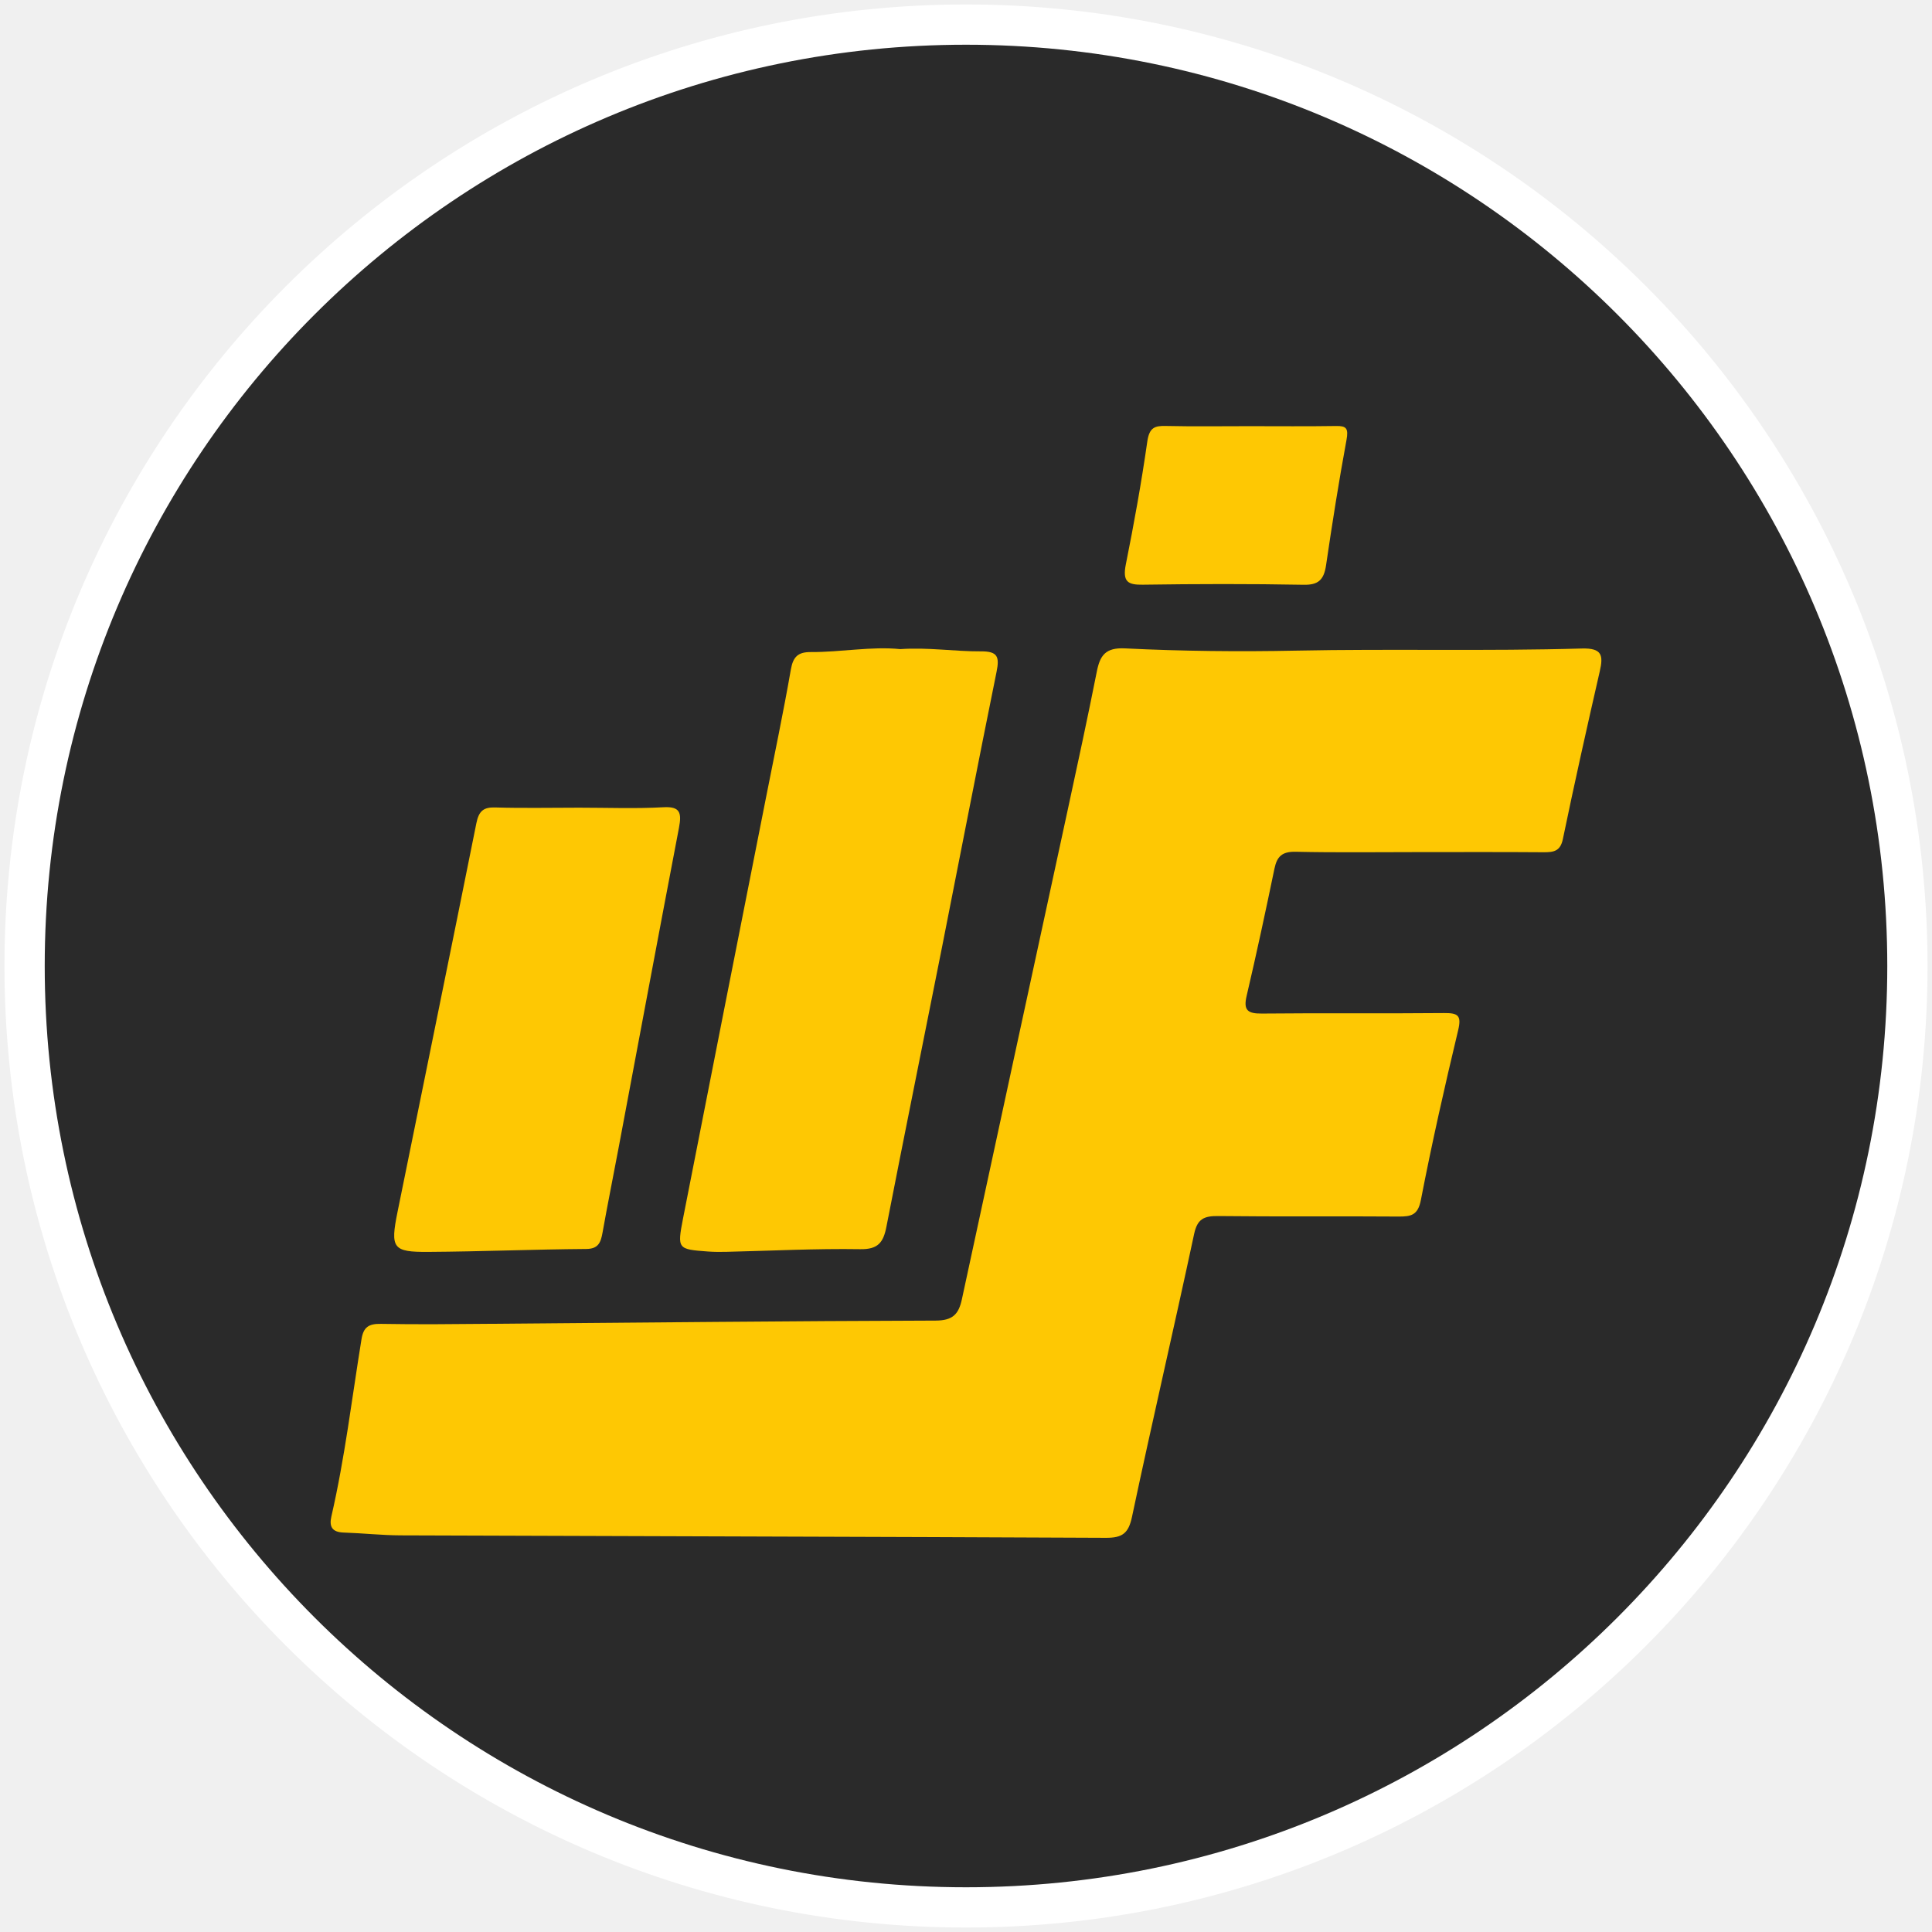
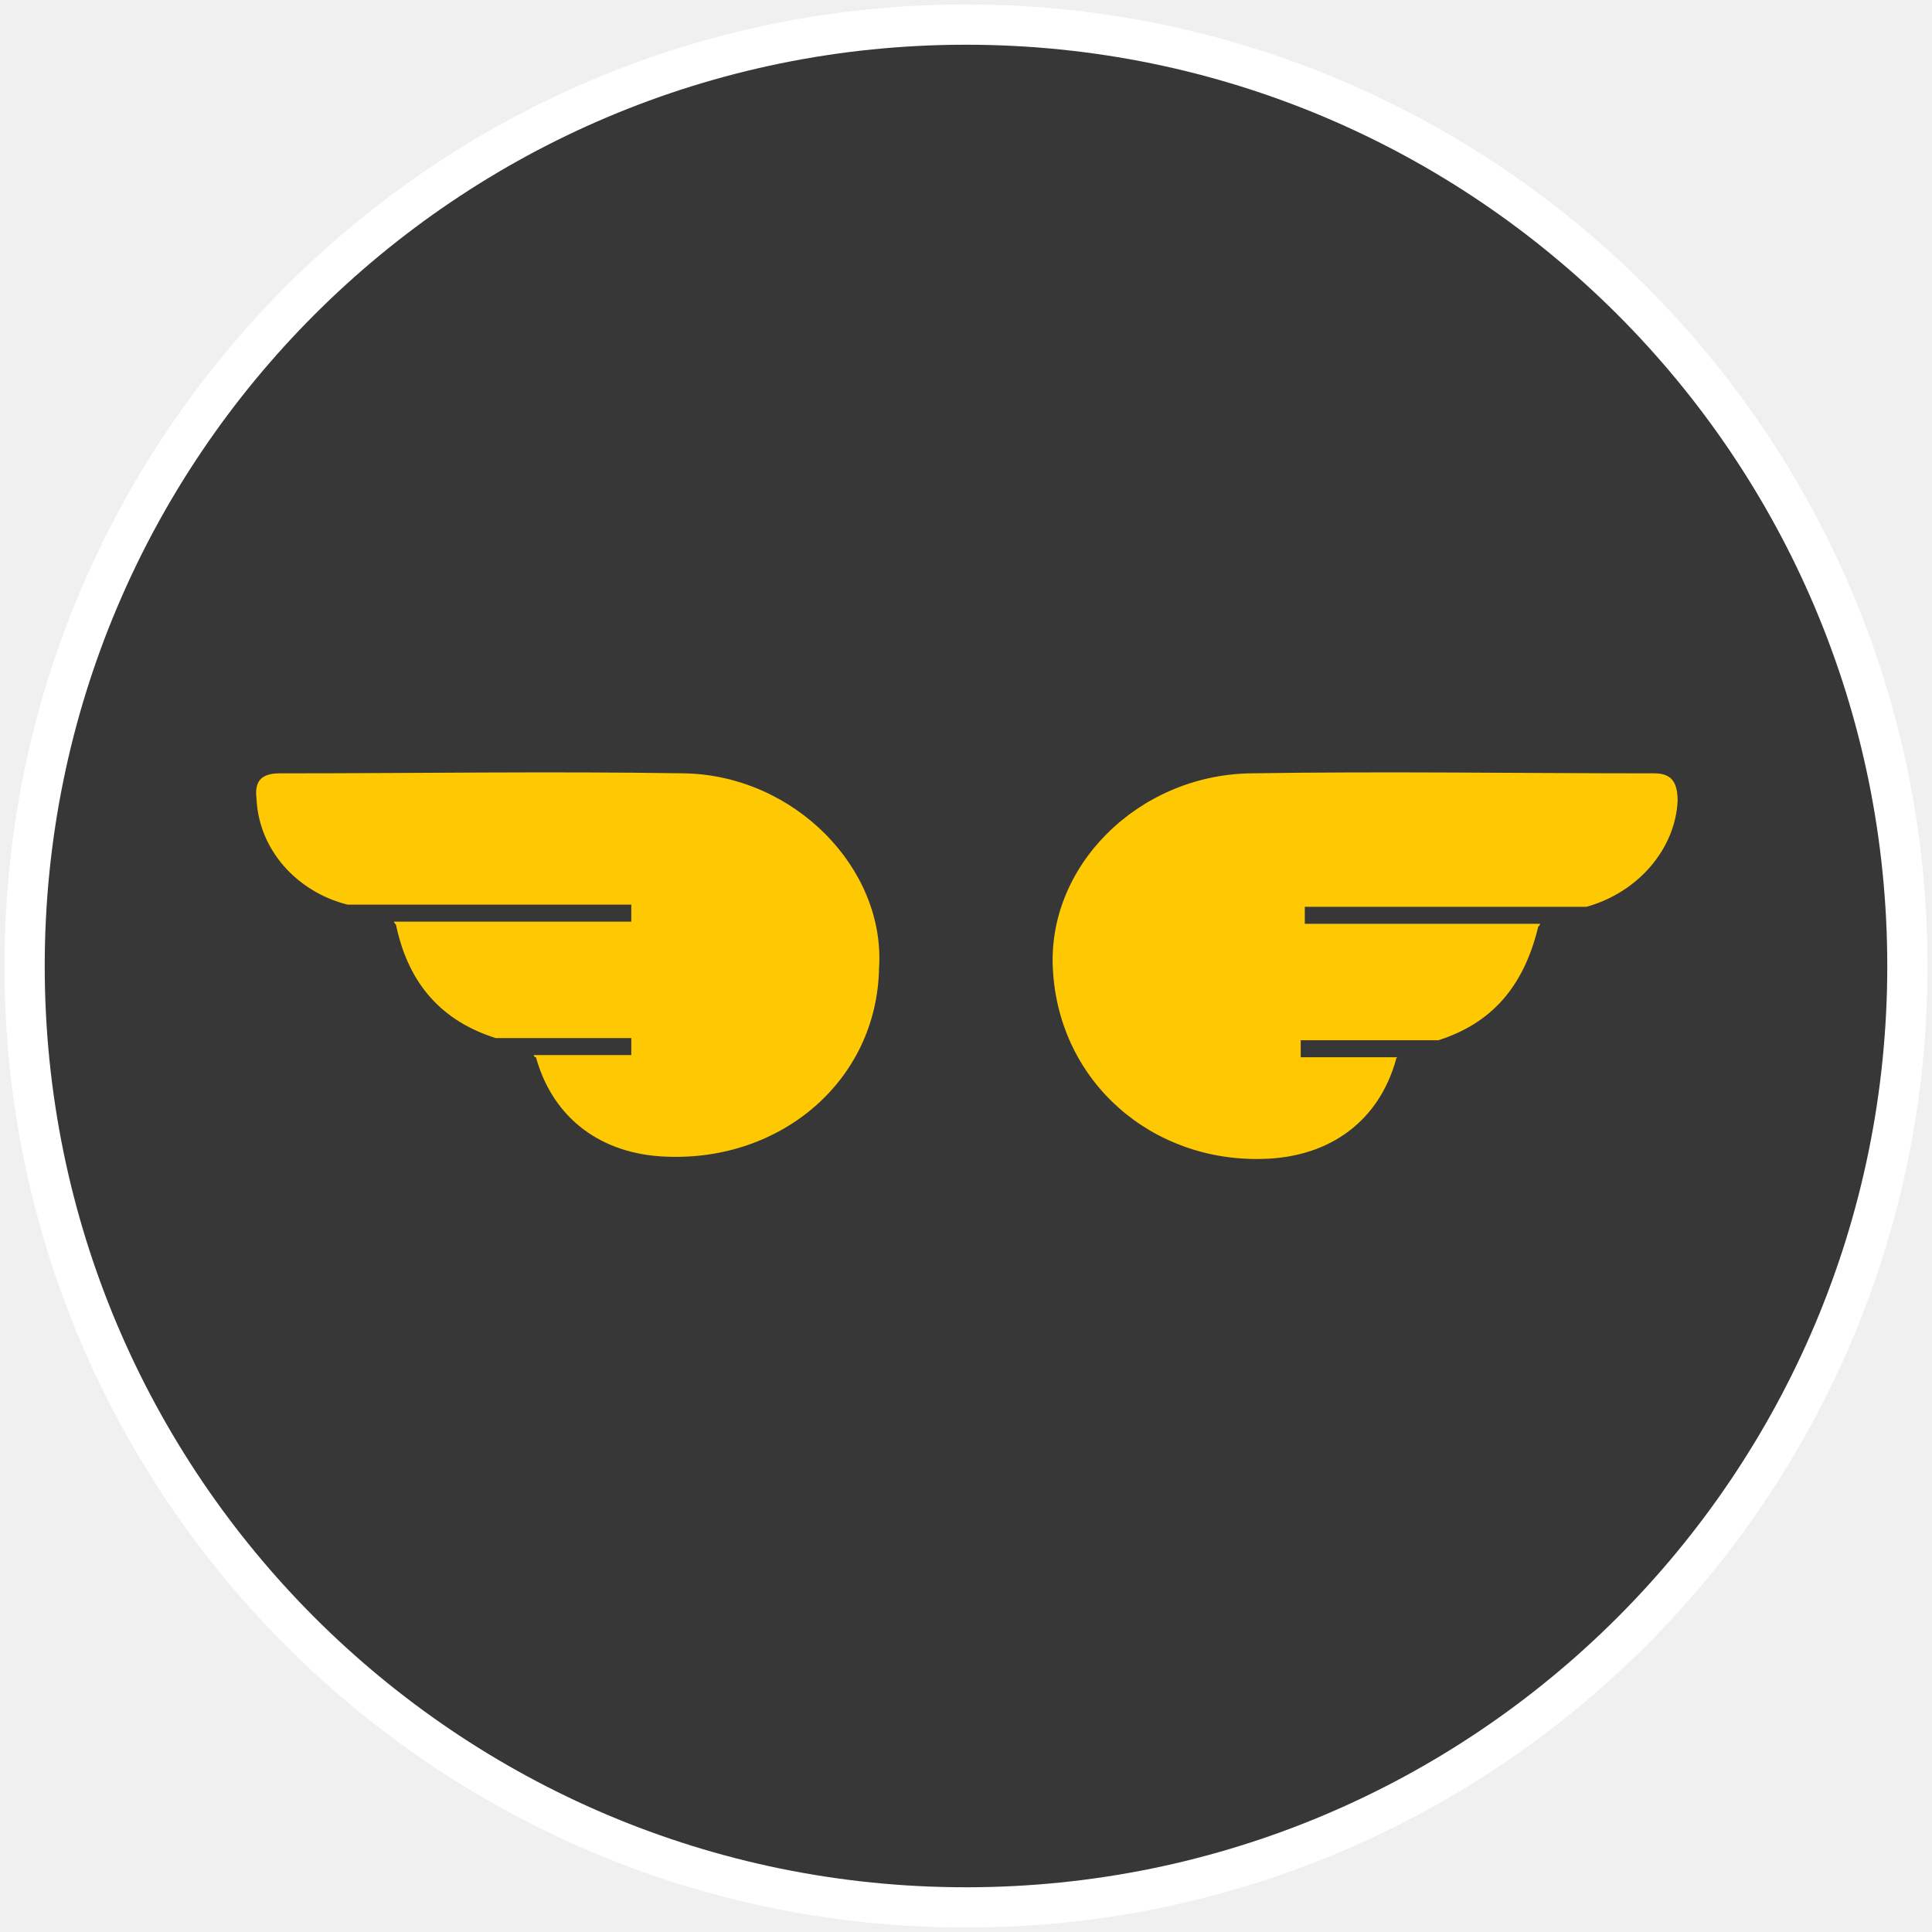
<svg xmlns="http://www.w3.org/2000/svg" version="1.1" viewBox="0 0 1080 1080">
-   <style>.st2{fill:#fec803}</style>
+   <style>.st1{fill:#373737}</style>
  <circle cx="540" cy="540" r="537.5" fill="#fff" />
-   <circle cx="540" cy="540" r="515" fill="#2a2a2a" />
-   <path d="M792.948 476.327c-22.882 0-45.789.323-68.67-.186-7.58-.16-10.423 2.62-11.842 9.393-4.927 23.773-10.021 47.543-15.561 71.171-1.873 7.978.498 9.951 8.479 9.88 33.943-.349 67.886.045 101.83-.279 7.818-.071 9.925 1.275 7.937 9.579-7.558 31.517-14.685 63.149-20.845 94.944-1.657 8.513-5.473 9.278-12.6 9.23-33.542-.256-67.106.115-100.644-.279-7.981-.093-11.701 1.576-13.503 9.995-11.299 52.782-23.569 105.378-34.749 158.208-1.943 9.137-5.354 11.712-14.566 11.667-131.414-.628-262.828-.884-394.242-1.371-10.634-.045-21.246-1.23-31.885-1.576-6.465-.208-8.149-3.337-6.844-9 7.532-32.721 11.463-66.025 16.84-99.095 1.089-6.752 4.05-8.698 10.898-8.557 20.916.394 41.832.115 62.747-.045 82.43-.65 164.859-1.553 247.289-1.787 9.709-.022 12.908-3.708 14.685-11.92 19.638-91.258 39.465-182.49 59.195-273.727 5.544-25.65 11.106-51.299 16.201-77.016 1.776-9.044 4.76-13.659 15.799-13.105 31.859 1.576 63.933 1.902 95.695 1.252 53.224-1.089 106.448.372 159.65-1.182 11.37-.323 12.08 3.85 10.044 12.73-7.153 31.216-14.142 62.476-20.633 93.807-1.419 6.841-5.161 7.376-10.824 7.353-23.315-.177-46.598-.084-69.881-.084z" class="st2" />
-   <path d="M503.236 362.864c15.725-1.089 30.424 1.345 45.146 1.252 9.397-.071 10.397 3.103 8.691 11.493-10.423 51.255-20.318 102.621-30.491 153.92-10.33 52.109-20.912 104.152-31.082 156.284-1.706 8.78-4.708 12.652-14.633 12.489-24.962-.394-49.947.903-74.928 1.483-3.415.07-6.826.07-10.241-.186-16.84-1.249-17.204-1.364-13.882-18.441 15.361-78.524 30.922-156.982 46.421-235.484 4.685-23.796 9.694-47.52 13.856-71.413 1.248-7.205 4.117-9.78 11.058-9.754 17.001.096 33.933-3.286 50.085-1.643zm-179.417 88.635c15.654 0 31.353.624 46.963-.242 9.271-.528 10.415 2.883 8.758 11.53-11.378 59.403-22.439 118.851-33.635 178.303-3.002 16-6.228 31.948-9.092 47.992-1.007 5.67-2.464 9.033-9.07 9.104-29.406.215-58.809 1.442-88.237 1.631-19.953.145-21.41-2.018-17.289-22.313 14.67-72.468 29.54-144.913 44.095-217.407 1.367-6.844 4.121-8.933 10.527-8.721 15.649.461 31.325.123 46.98.123zm374.378-213.268c16.241 0 32.479.16 48.721-.093 5.67-.093 6.986 1.267 5.774 7.833-4.288 23.242-7.981 46.644-11.422 70.049-1.233 8.338-4.544 11.01-12.463 10.872-29.997-.554-60.013-.483-90.01-.045-8.152.115-11.422-1.475-9.449-11.355 4.563-22.759 8.702-45.629 11.994-68.641 1.126-7.9 4.203-8.869 10.296-8.732 15.499.342 31.02.112 46.559.112z" class="st2" />
+   <circle cx="540" cy="540" r="515" class="st1" />
+   <circle cx="540" cy="540" r="498.4" class="st1" />
+   <path fill="#fec803" d="M382.5 432.3c-74.6-1.2-150.4 0-226.1 0-10.7 0-14.2 4.7-13 14.2 1.2 28.4 22.5 52.1 50.9 59.2h158.6v9.5H220.3c0 1.2 1.2 1.2 1.2 2.4 7.1 33.1 26 53.3 55.6 62.7h75.8v9.5h-54.5s0 1.2 1.2 1.2c9.5 34.3 36.7 54.5 73.4 55.6 63.9 2.4 117.2-42.6 118.4-105.4 3.6-55.7-47.3-107.8-108.9-108.9zm542.3 0c-74.6 0-150.4-1.2-226.1 0-62.7 1.2-113.7 52.1-110.1 110.1 3.6 62.7 55.6 107.7 118.4 105.4 36.7-1.2 63.9-21.3 73.4-55.6 0 0 0-1.2 1.2-1.2h-54.5v-9.5h77c29.6-9.5 47.4-29.6 55.6-62.7 0-1.2 1.2-1.2 1.2-2.4H729.4v-9.5h157.5c29.6-8.3 49.7-33.1 50.9-59.2 0-10.7-3.6-15.4-13-15.4z" />
</svg>
